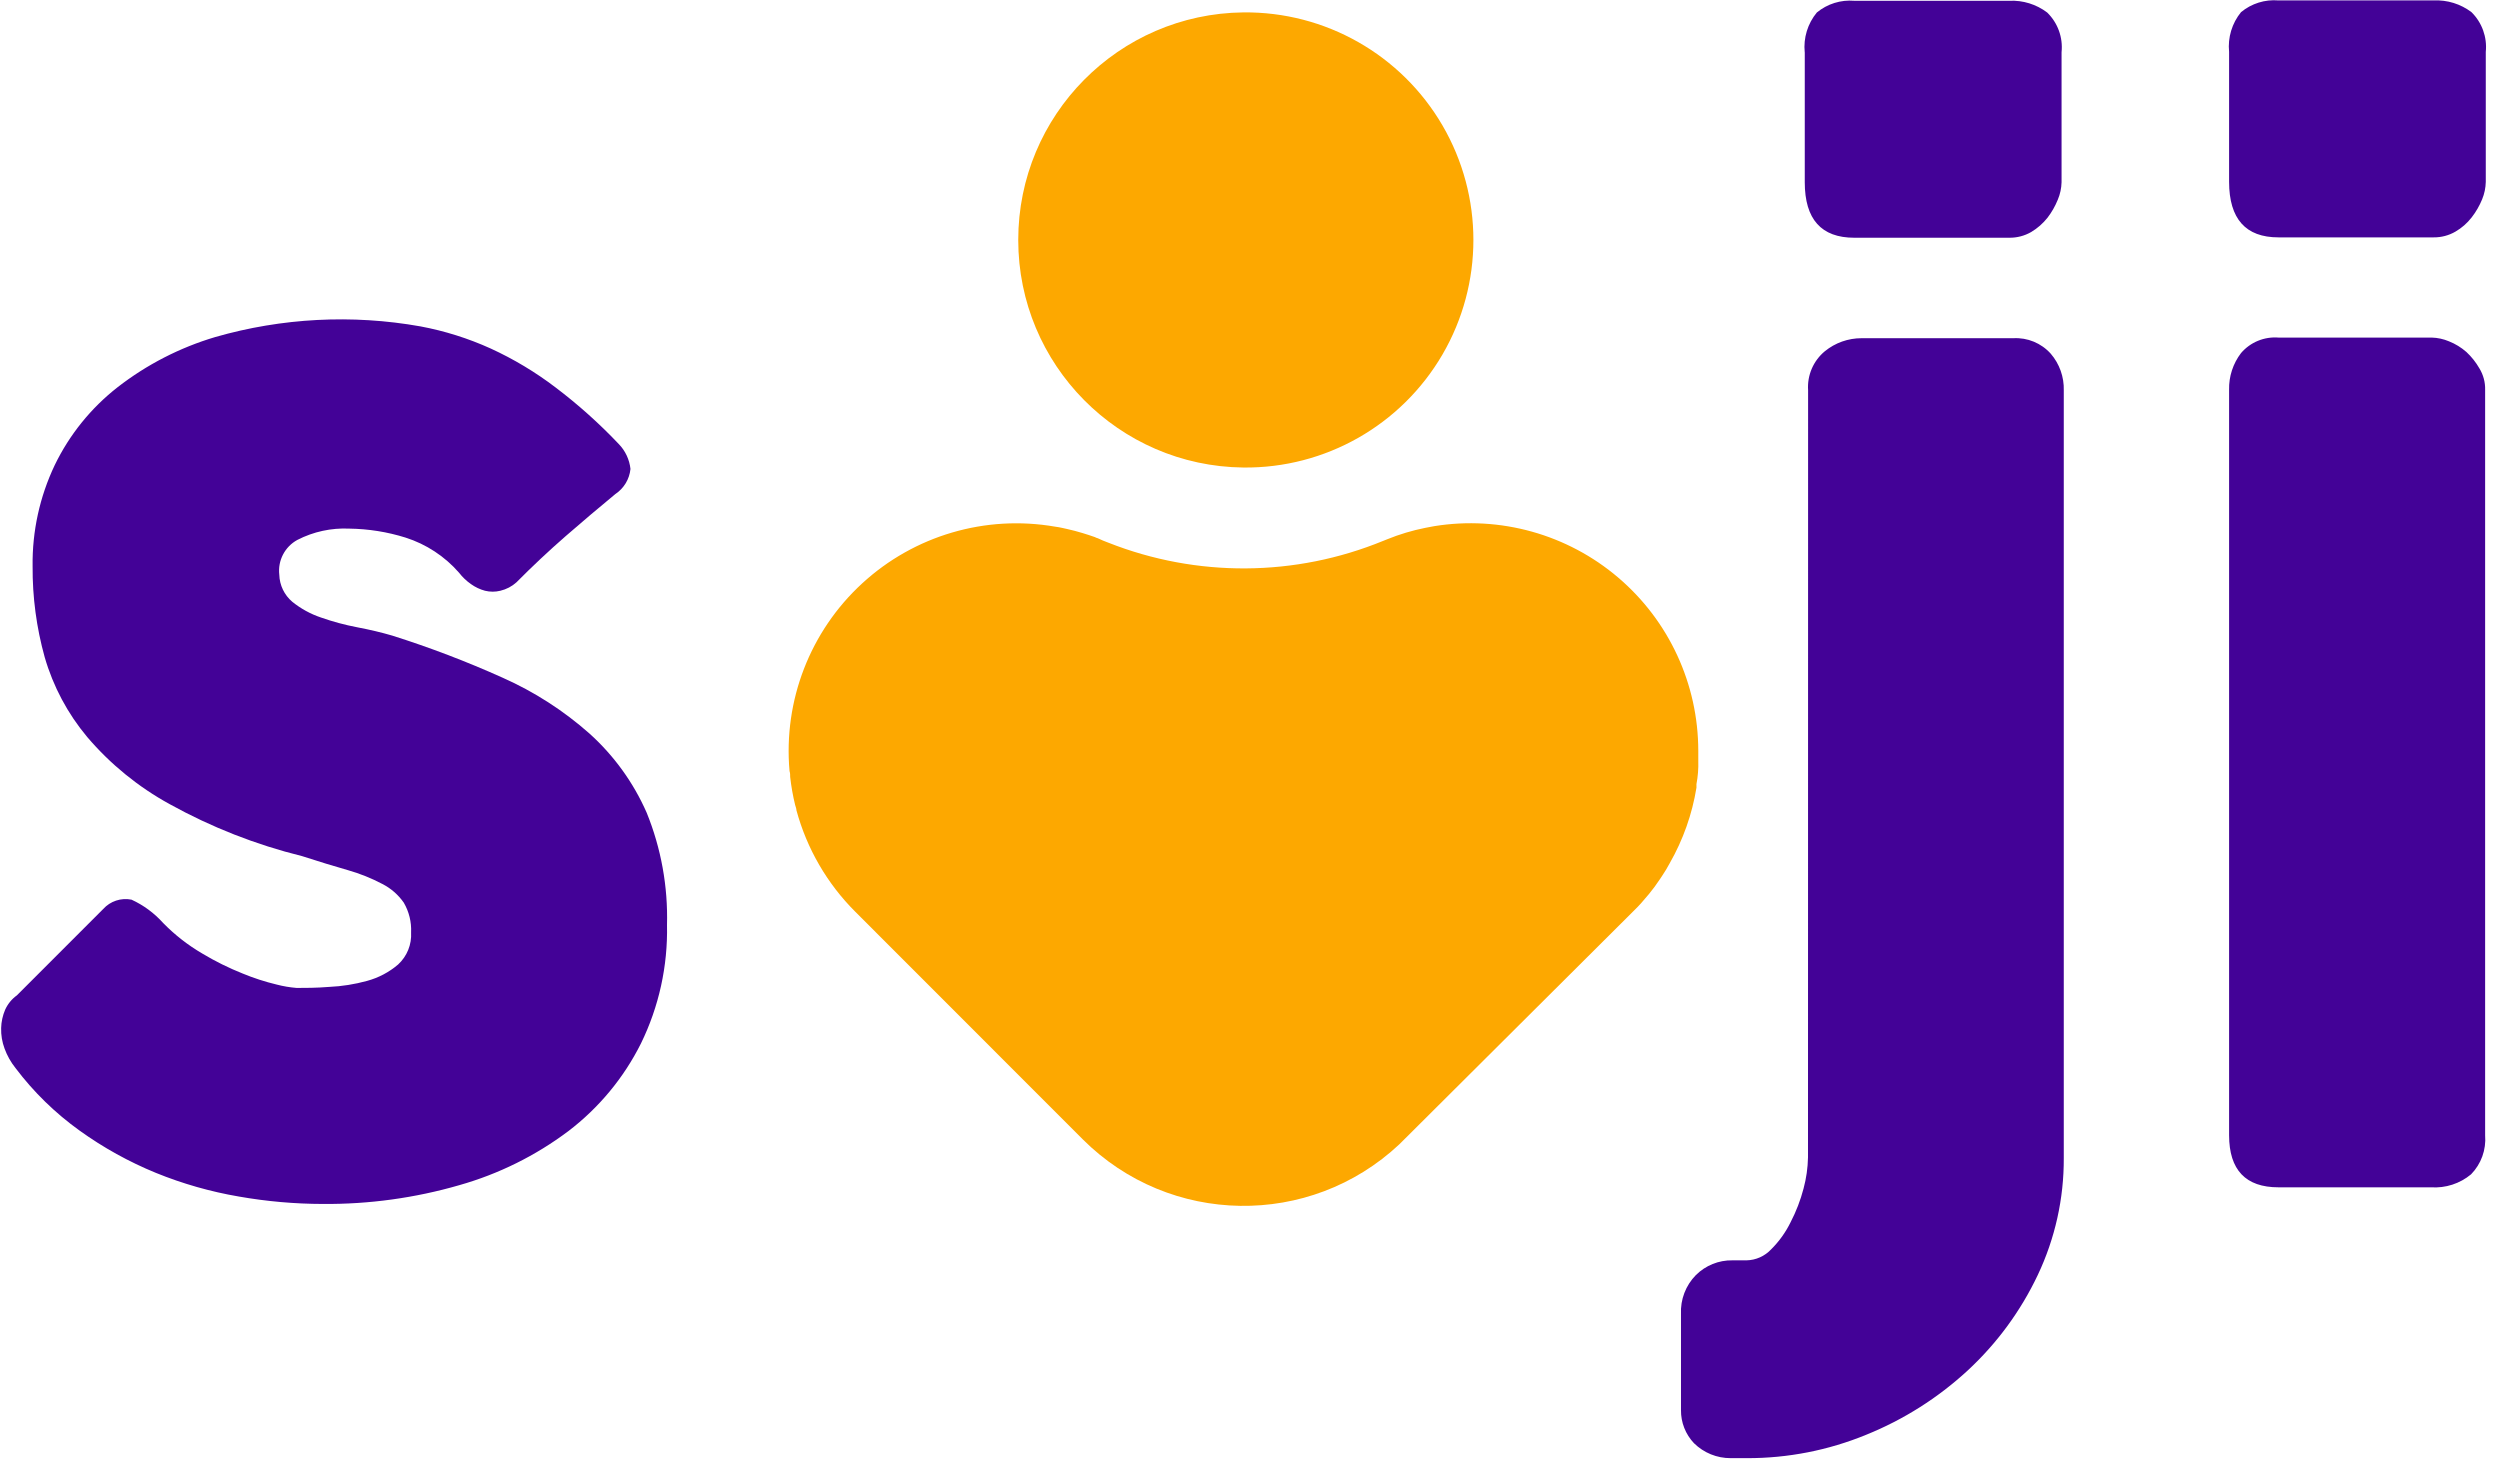
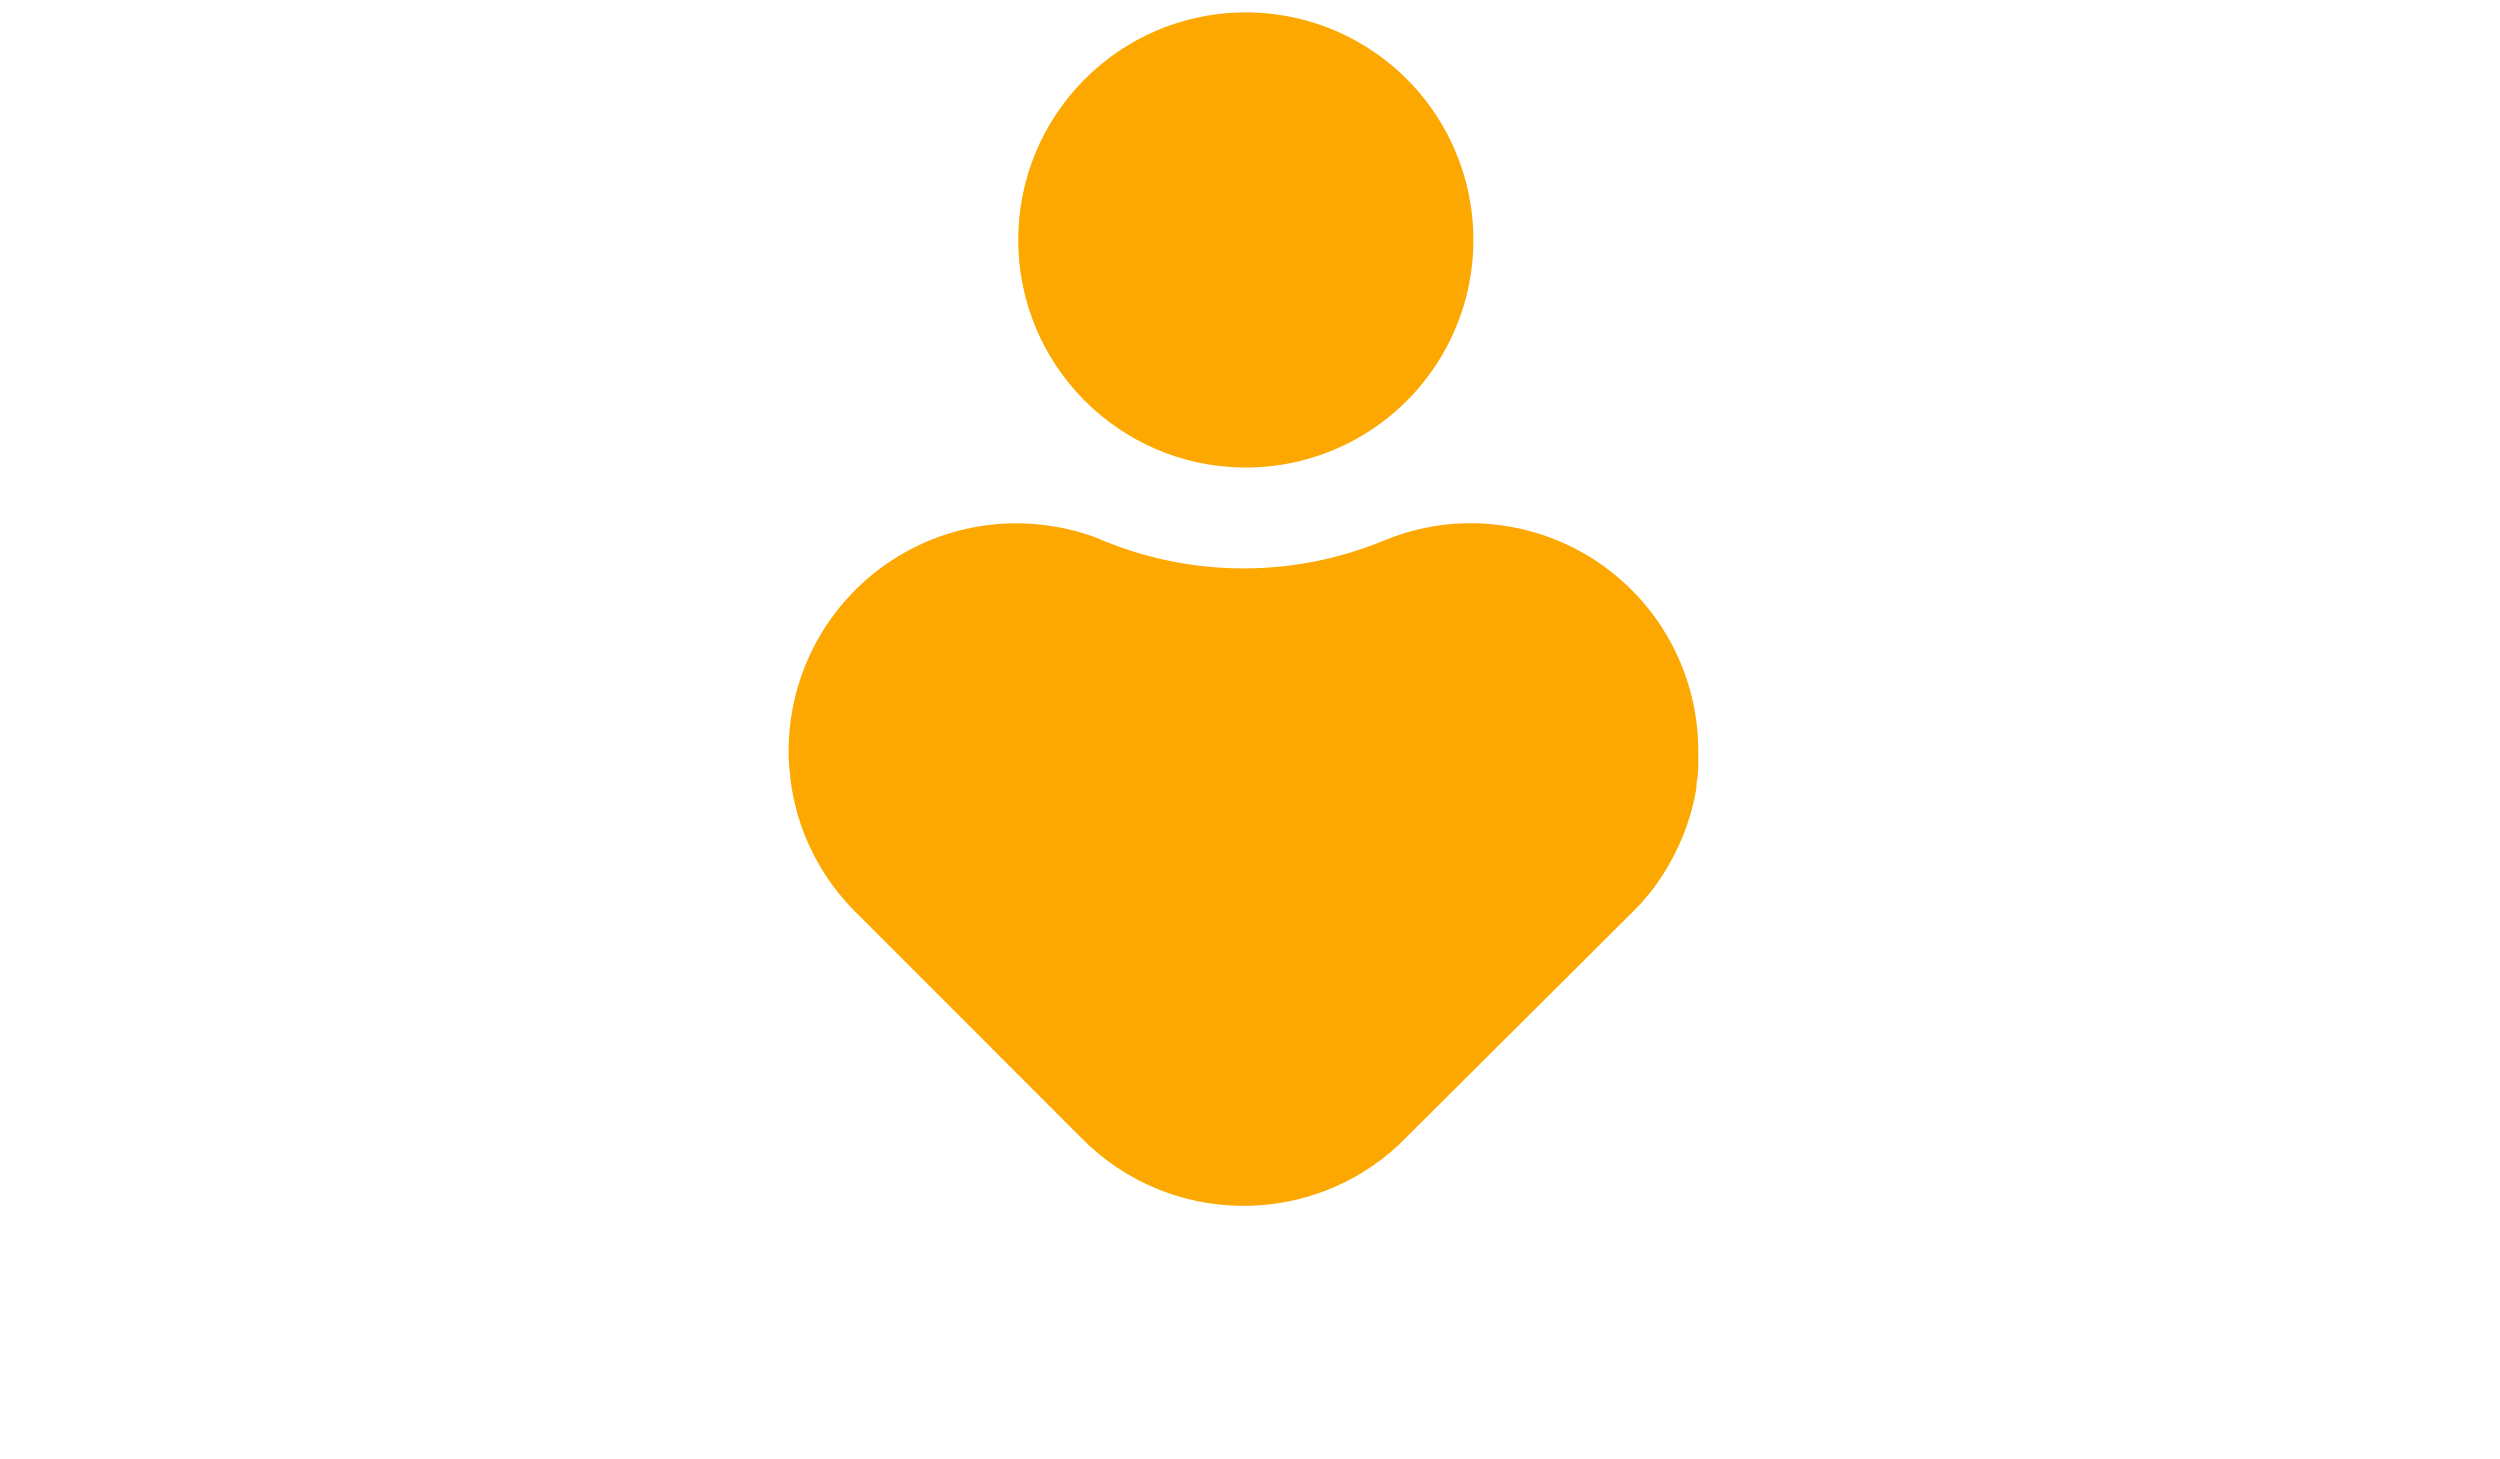
<svg xmlns="http://www.w3.org/2000/svg" width="96" height="56" fill="none">
-   <path d="M6.268 35.446a7.12 7.12 0 0 0 1.497 1.168c.496.298 1.015.555 1.552.769.424.175.861.317 1.308.424.252.066.509.109.768.13.33 0 .744 0 1.248-.04.491-.022.978-.1 1.452-.23.44-.119.847-.333 1.193-.629a1.55 1.55 0 0 0 .5-1.232c.019-.4-.079-.797-.28-1.143a2.25 2.25 0 0 0-.824-.719 6.86 6.86 0 0 0-1.322-.53c-.524-.149-1.108-.328-1.757-.538a20.796 20.796 0 0 1-5.086-1.996 11.279 11.279 0 0 1-3.169-2.58 8.418 8.418 0 0 1-1.632-3.065 12.711 12.711 0 0 1-.464-3.494 8.769 8.769 0 0 1 .848-3.877 8.484 8.484 0 0 1 2.416-2.995 11.42 11.42 0 0 1 3.748-1.926 17.468 17.468 0 0 1 7.88-.41c.93.174 1.835.459 2.696.849.884.405 1.721.907 2.495 1.497a19.872 19.872 0 0 1 2.425 2.171c.253.26.411.598.45.958a1.313 1.313 0 0 1-.58.963 97.777 97.777 0 0 0-1.91 1.618 35.742 35.742 0 0 0-1.887 1.771c-.176.159-.389.27-.62.325a1.232 1.232 0 0 1-.588 0 1.668 1.668 0 0 1-.539-.255 2.12 2.12 0 0 1-.46-.439 4.566 4.566 0 0 0-2.055-1.348 7.555 7.555 0 0 0-2.156-.344 3.957 3.957 0 0 0-1.997.434 1.348 1.348 0 0 0-.693 1.338 1.412 1.412 0 0 0 .499 1.038c.329.265.702.47 1.103.604.452.159.916.284 1.387.374.5.095.938.2 1.348.32 1.442.456 2.857.995 4.237 1.616a12.978 12.978 0 0 1 3.339 2.147 8.914 8.914 0 0 1 2.195 3.039c.555 1.368.82 2.836.78 4.312a9.88 9.88 0 0 1-1 4.547 9.672 9.672 0 0 1-2.784 3.364 12.768 12.768 0 0 1-4.197 2.08c-1.698.491-3.458.733-5.226.72a18.901 18.901 0 0 1-3.234-.285 15.279 15.279 0 0 1-3.184-.908 14.298 14.298 0 0 1-2.93-1.623 11.428 11.428 0 0 1-2.46-2.4 2.646 2.646 0 0 1-.424-.754 2.086 2.086 0 0 1-.13-.783c.006-.244.059-.485.155-.709.1-.219.254-.408.45-.549l3.313-3.314a1.158 1.158 0 0 1 1.088-.36c.464.213.878.519 1.218.9ZM69.431 14.984a1.786 1.786 0 0 1 .644-1.497 2.23 2.23 0 0 1 1.408-.5h5.829a1.797 1.797 0 0 1 1.437.595c.337.391.515.895.5 1.412V44.47a10.37 10.37 0 0 1-.999 4.491 11.98 11.98 0 0 1-2.7 3.674 12.836 12.836 0 0 1-3.888 2.46c-1.453.597-3.01.902-4.581.898h-.62a1.996 1.996 0 0 1-1.412-.574 1.817 1.817 0 0 1-.499-1.272v-3.688a1.997 1.997 0 0 1 .574-1.498 1.942 1.942 0 0 1 1.403-.564h.539a1.331 1.331 0 0 0 .948-.424c.304-.302.555-.653.744-1.038.214-.412.382-.848.499-1.297.105-.39.162-.79.17-1.193l.004-29.461Zm-.13-12.976A2.072 2.072 0 0 1 69.767.48a1.996 1.996 0 0 1 1.437-.45h5.954a2.236 2.236 0 0 1 1.453.45 1.861 1.861 0 0 1 .553 1.527v4.99a1.84 1.84 0 0 1-.144.67c-.1.247-.232.48-.395.693-.174.22-.387.406-.628.55a1.642 1.642 0 0 1-.839.219h-5.954c-1.267 0-1.901-.71-1.901-2.131V2.008ZM85.597 1.993c-.055-.55.11-1.099.459-1.527a1.996 1.996 0 0 1 1.437-.45h5.96a2.236 2.236 0 0 1 1.451.45 1.877 1.877 0 0 1 .55 1.527v4.99c-.005.23-.052.457-.14.67a2.962 2.962 0 0 1-.4.693 2.15 2.15 0 0 1-.628.55c-.253.146-.541.222-.834.219h-5.959c-1.26 0-1.893-.71-1.896-2.131V1.993Zm0 12.976a2.24 2.24 0 0 1 .459-1.412 1.717 1.717 0 0 1 1.437-.594h5.884c.229.006.454.055.664.144.245.097.471.236.669.41.197.183.365.395.499.629.151.247.228.533.22.823v28.627a1.922 1.922 0 0 1-.54 1.498c-.429.357-.98.536-1.537.499h-5.859c-1.26 0-1.893-.666-1.896-1.997V14.97Z" fill="#430297" />
+   <path d="M6.268 35.446a7.12 7.12 0 0 0 1.497 1.168c.496.298 1.015.555 1.552.769.424.175.861.317 1.308.424.252.066.509.109.768.13.33 0 .744 0 1.248-.04.491-.022.978-.1 1.452-.23.44-.119.847-.333 1.193-.629a1.55 1.55 0 0 0 .5-1.232c.019-.4-.079-.797-.28-1.143a2.25 2.25 0 0 0-.824-.719 6.86 6.86 0 0 0-1.322-.53c-.524-.149-1.108-.328-1.757-.538a20.796 20.796 0 0 1-5.086-1.996 11.279 11.279 0 0 1-3.169-2.58 8.418 8.418 0 0 1-1.632-3.065 12.711 12.711 0 0 1-.464-3.494 8.769 8.769 0 0 1 .848-3.877 8.484 8.484 0 0 1 2.416-2.995 11.42 11.42 0 0 1 3.748-1.926 17.468 17.468 0 0 1 7.88-.41c.93.174 1.835.459 2.696.849.884.405 1.721.907 2.495 1.497a19.872 19.872 0 0 1 2.425 2.171c.253.26.411.598.45.958a1.313 1.313 0 0 1-.58.963 97.777 97.777 0 0 0-1.91 1.618 35.742 35.742 0 0 0-1.887 1.771c-.176.159-.389.27-.62.325a1.232 1.232 0 0 1-.588 0 1.668 1.668 0 0 1-.539-.255 2.12 2.12 0 0 1-.46-.439 4.566 4.566 0 0 0-2.055-1.348 7.555 7.555 0 0 0-2.156-.344 3.957 3.957 0 0 0-1.997.434 1.348 1.348 0 0 0-.693 1.338 1.412 1.412 0 0 0 .499 1.038c.329.265.702.47 1.103.604.452.159.916.284 1.387.374.5.095.938.2 1.348.32 1.442.456 2.857.995 4.237 1.616a12.978 12.978 0 0 1 3.339 2.147 8.914 8.914 0 0 1 2.195 3.039c.555 1.368.82 2.836.78 4.312a9.88 9.88 0 0 1-1 4.547 9.672 9.672 0 0 1-2.784 3.364 12.768 12.768 0 0 1-4.197 2.08c-1.698.491-3.458.733-5.226.72a18.901 18.901 0 0 1-3.234-.285 15.279 15.279 0 0 1-3.184-.908 14.298 14.298 0 0 1-2.93-1.623 11.428 11.428 0 0 1-2.46-2.4 2.646 2.646 0 0 1-.424-.754 2.086 2.086 0 0 1-.13-.783c.006-.244.059-.485.155-.709.1-.219.254-.408.45-.549l3.313-3.314a1.158 1.158 0 0 1 1.088-.36c.464.213.878.519 1.218.9ZM69.431 14.984a1.786 1.786 0 0 1 .644-1.497 2.23 2.23 0 0 1 1.408-.5h5.829a1.797 1.797 0 0 1 1.437.595c.337.391.515.895.5 1.412V44.47a10.37 10.37 0 0 1-.999 4.491 11.98 11.98 0 0 1-2.7 3.674 12.836 12.836 0 0 1-3.888 2.46c-1.453.597-3.01.902-4.581.898h-.62a1.996 1.996 0 0 1-1.412-.574 1.817 1.817 0 0 1-.499-1.272v-3.688a1.997 1.997 0 0 1 .574-1.498 1.942 1.942 0 0 1 1.403-.564h.539a1.331 1.331 0 0 0 .948-.424c.304-.302.555-.653.744-1.038.214-.412.382-.848.499-1.297.105-.39.162-.79.17-1.193l.004-29.461Zm-.13-12.976A2.072 2.072 0 0 1 69.767.48a1.996 1.996 0 0 1 1.437-.45h5.954a2.236 2.236 0 0 1 1.453.45 1.861 1.861 0 0 1 .553 1.527v4.99a1.84 1.84 0 0 1-.144.67c-.1.247-.232.48-.395.693-.174.22-.387.406-.628.55a1.642 1.642 0 0 1-.839.219h-5.954c-1.267 0-1.901-.71-1.901-2.131V2.008ZM85.597 1.993c-.055-.55.11-1.099.459-1.527a1.996 1.996 0 0 1 1.437-.45h5.96a2.236 2.236 0 0 1 1.451.45 1.877 1.877 0 0 1 .55 1.527v4.99c-.005.23-.052.457-.14.67a2.962 2.962 0 0 1-.4.693 2.15 2.15 0 0 1-.628.55c-.253.146-.541.222-.834.219h-5.959c-1.26 0-1.893-.71-1.896-2.131V1.993Zm0 12.976a2.24 2.24 0 0 1 .459-1.412 1.717 1.717 0 0 1 1.437-.594h5.884c.229.006.454.055.664.144.245.097.471.236.669.41.197.183.365.395.499.629.151.247.228.533.22.823v28.627a1.922 1.922 0 0 1-.54 1.498c-.429.357-.98.536-1.537.499h-5.859c-1.26 0-1.893-.666-1.896-1.997V14.97Z" />
  <path d="M47.746 17.953a8.739 8.739 0 1 0 0-17.477 8.739 8.739 0 0 0 0 17.477ZM65.214 28.834v.379a4.097 4.097 0 0 1-.07.898v.135a8.635 8.635 0 0 1-1.023 2.895 5.583 5.583 0 0 1-.3.499l-.08.12c-.13.198-.272.39-.423.573l-.15.175c-.085.105-.18.21-.275.31l-.399.399-8.759 8.724a8.744 8.744 0 0 1-12.157-.19l-8.734-8.739a8.739 8.739 0 0 1-2.261-3.898c0-.07-.035-.14-.05-.204a8.483 8.483 0 0 1-.19-1.073c0-.075 0-.15-.025-.23a8.74 8.74 0 0 1 10.201-9.383c.094.012.188.029.28.05l.18.04c.2.045.394.095.589.155.194.06.319.1.474.155a.46.46 0 0 0 .114.045c.132.064.267.12.405.17a14.13 14.13 0 0 0 10.555-.07l.15-.06c.474-.193.965-.34 1.467-.44l.345-.065a8.743 8.743 0 0 1 10.136 8.63Z" fill="#FDA800" />
</svg>
